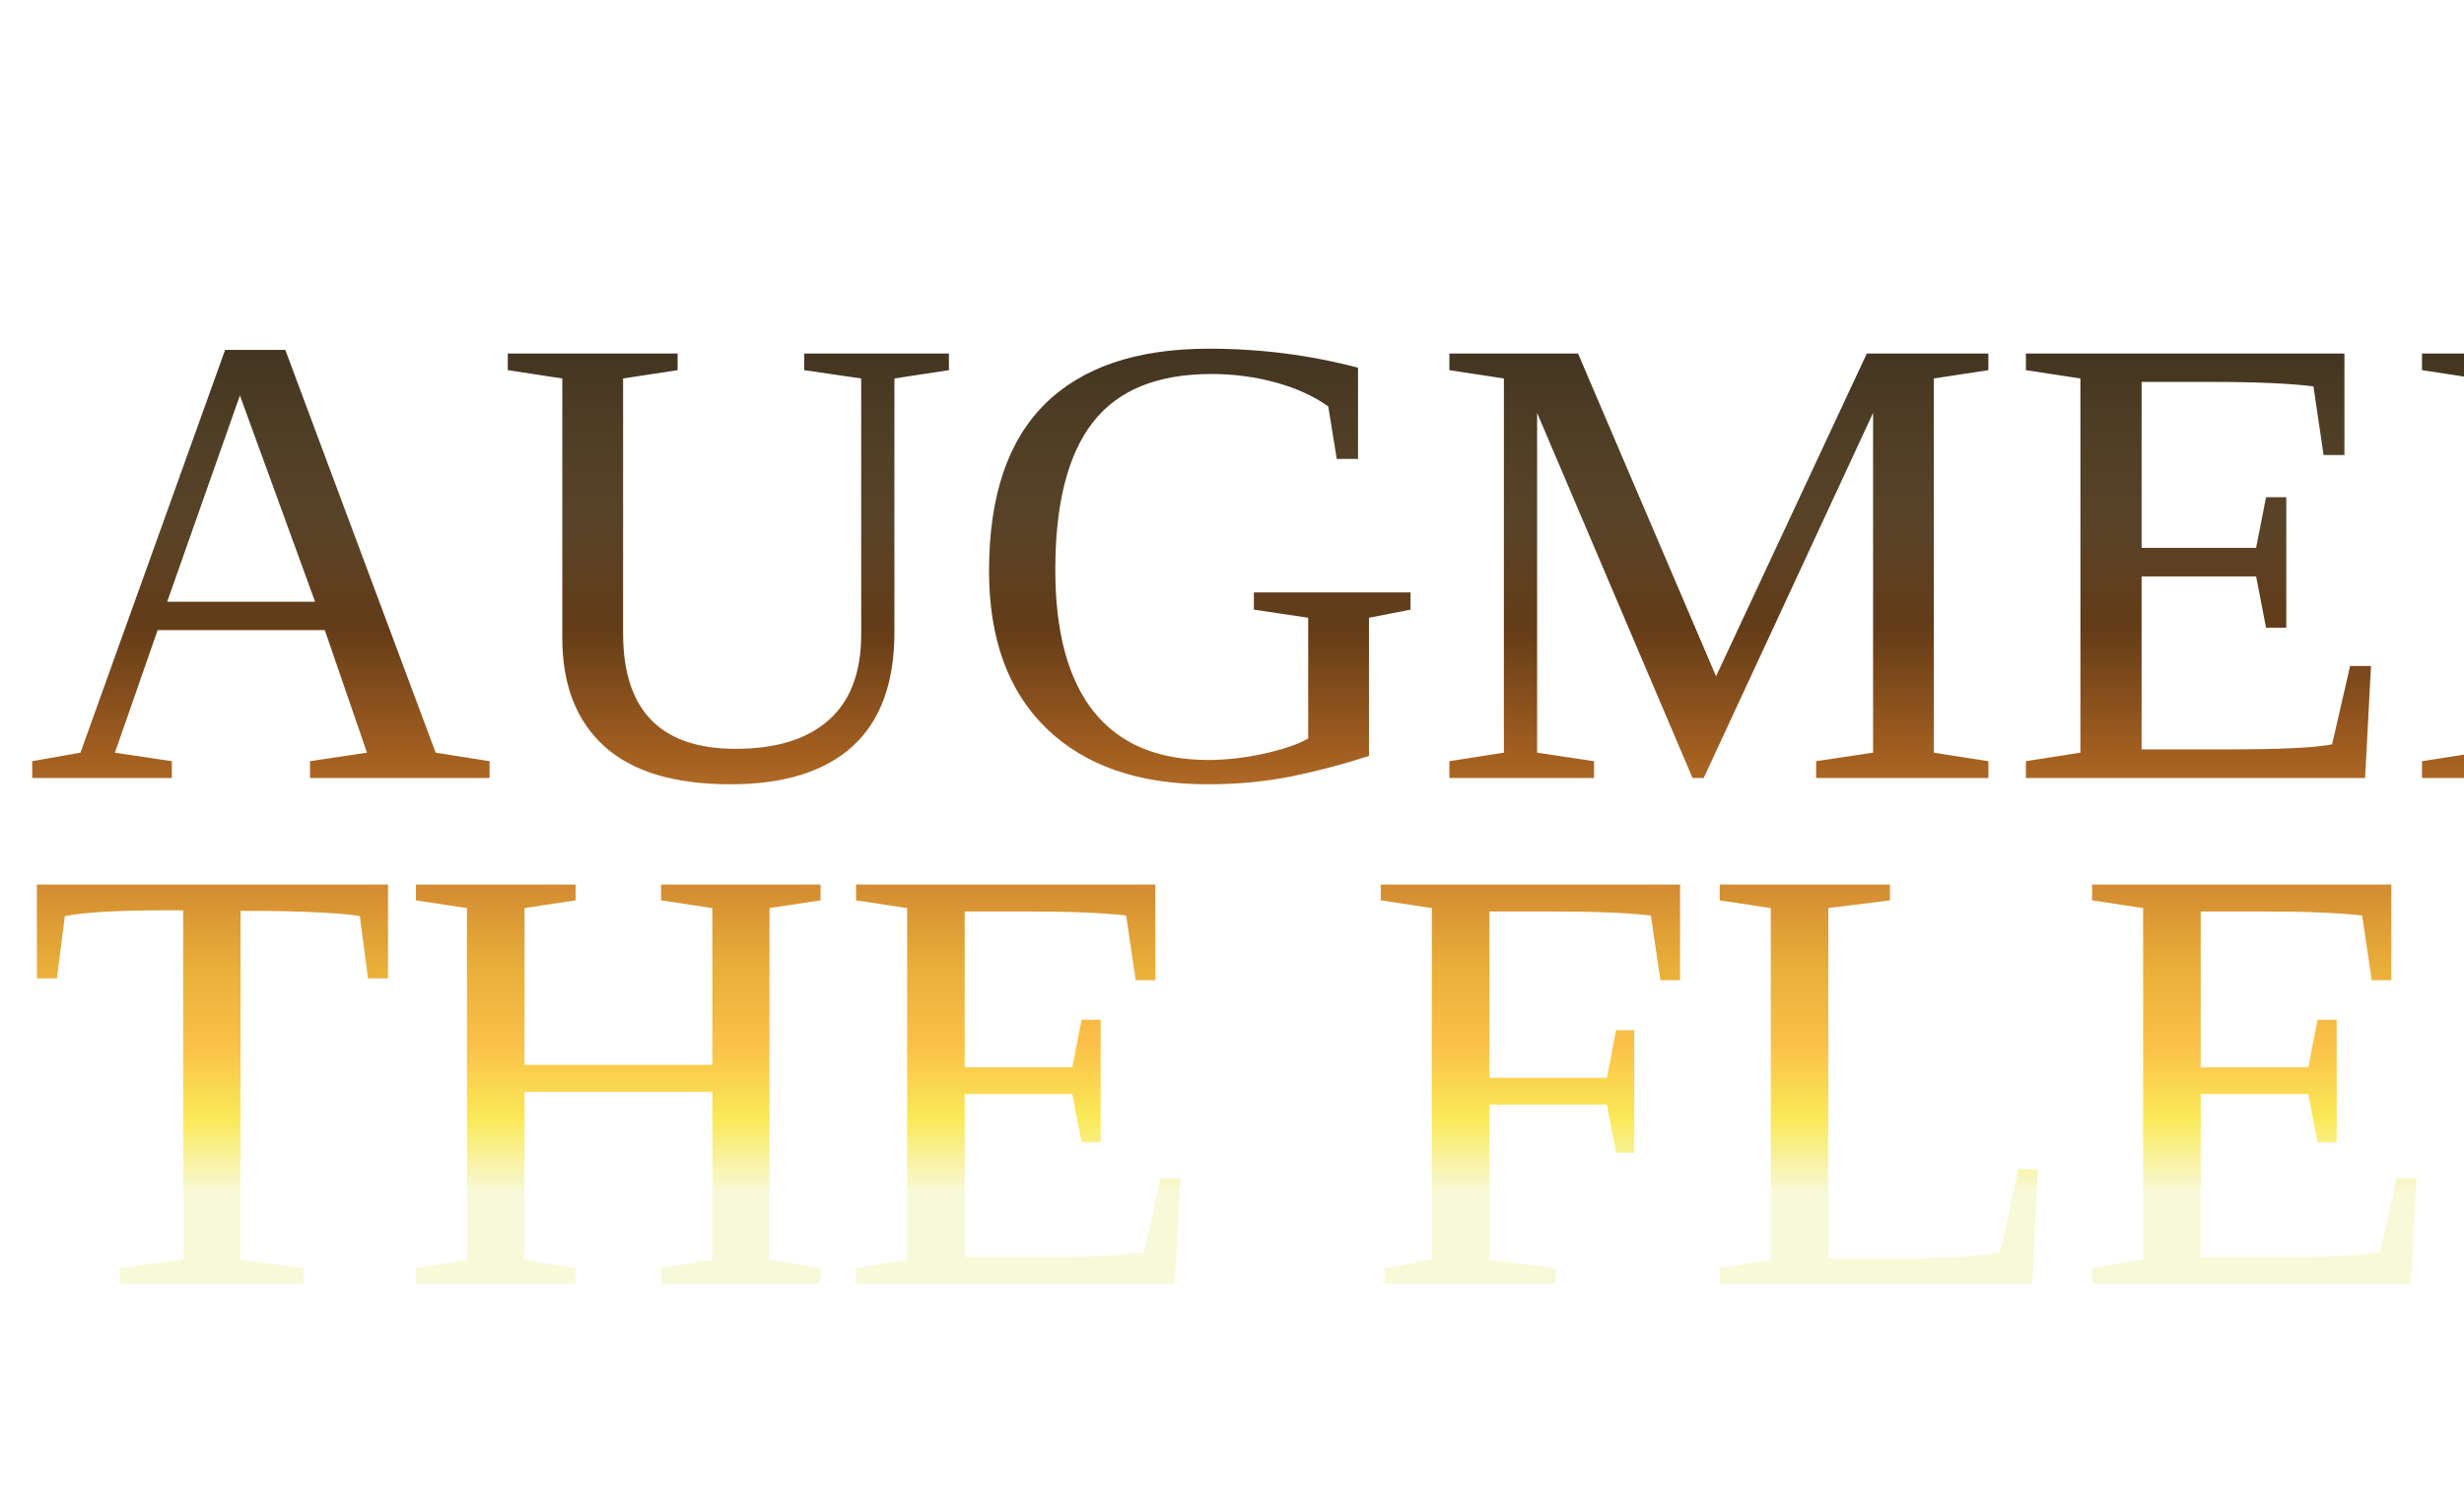
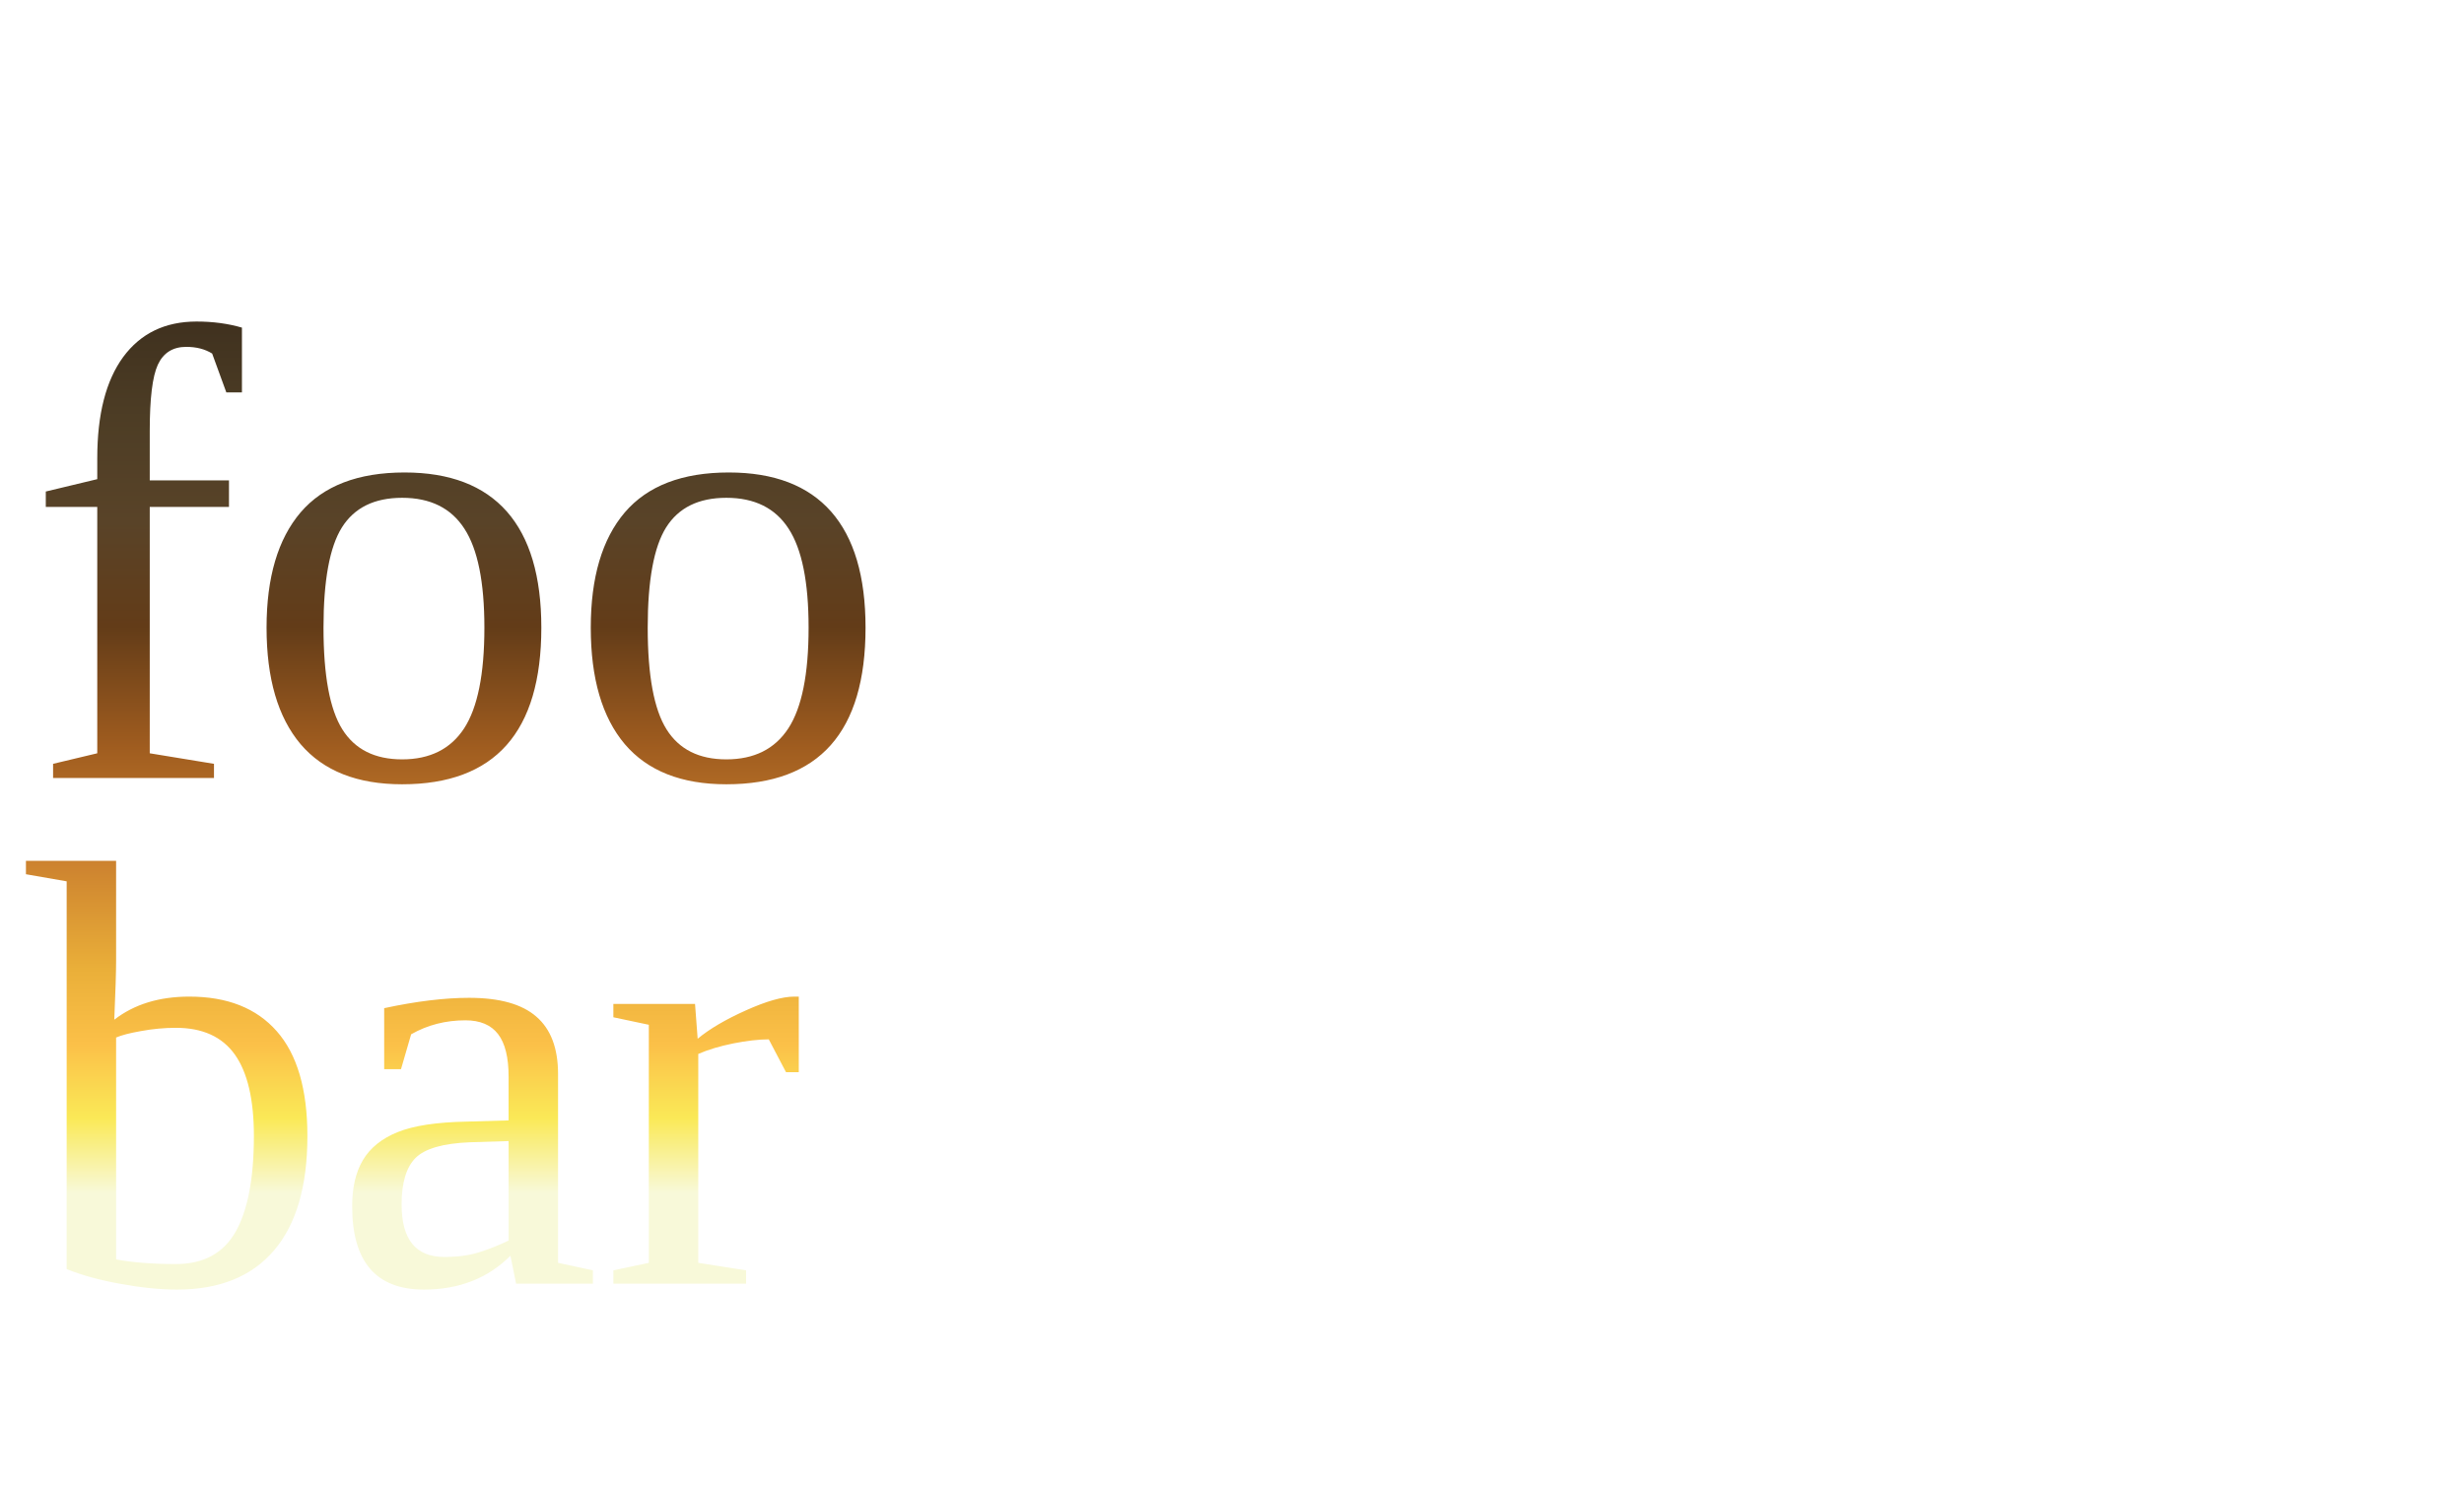
<svg xmlns="http://www.w3.org/2000/svg" version="1.1" id="Layer_1" viewBox="0 0 190 115">
  <linearGradient id="rainbow" x1="0" x2="0" y1="0" y2="100%" gradientUnits="userSpaceOnUse">
    <stop stop-color="#3c2e1d" offset="20%" />
    <stop stop-color="#4d3d25" offset="28%" />
    <stop stop-color="#594328" offset="35%" />
    <stop stop-color="#633c18" offset="42%" />
    <stop stop-color="#9f5c1f" offset="50%" />
    <stop stop-color="#cd832f" offset="58%" />
    <stop stop-color="#eaaf39" offset="65%" />
    <stop stop-color="#fbc048" offset="70%" />
    <stop stop-color="#fae957" offset="75%" />
    <stop stop-color="#f8f9d9" offset="80%" />
  </linearGradient>
  <text fill="url(#rainbow)">
-     <tspan textLength="190" lengthAdjust="spacingAndGlyphs" font-size="50" x="2" y="60">AUGMENT</tspan>
-     <tspan textLength="183" lengthAdjust="spacingAndGlyphs" font-size="47" x="2" dy="39">THE FLESH</tspan>
+     <tspan textLength="190" lengthAdjust="spacingAndGlyphs" font-size="50" x="2" y="60">foo</tspan>
+     <tspan textLength="183" lengthAdjust="spacingAndGlyphs" font-size="47" x="2" dy="39">bar</tspan>
  </text>
</svg>
